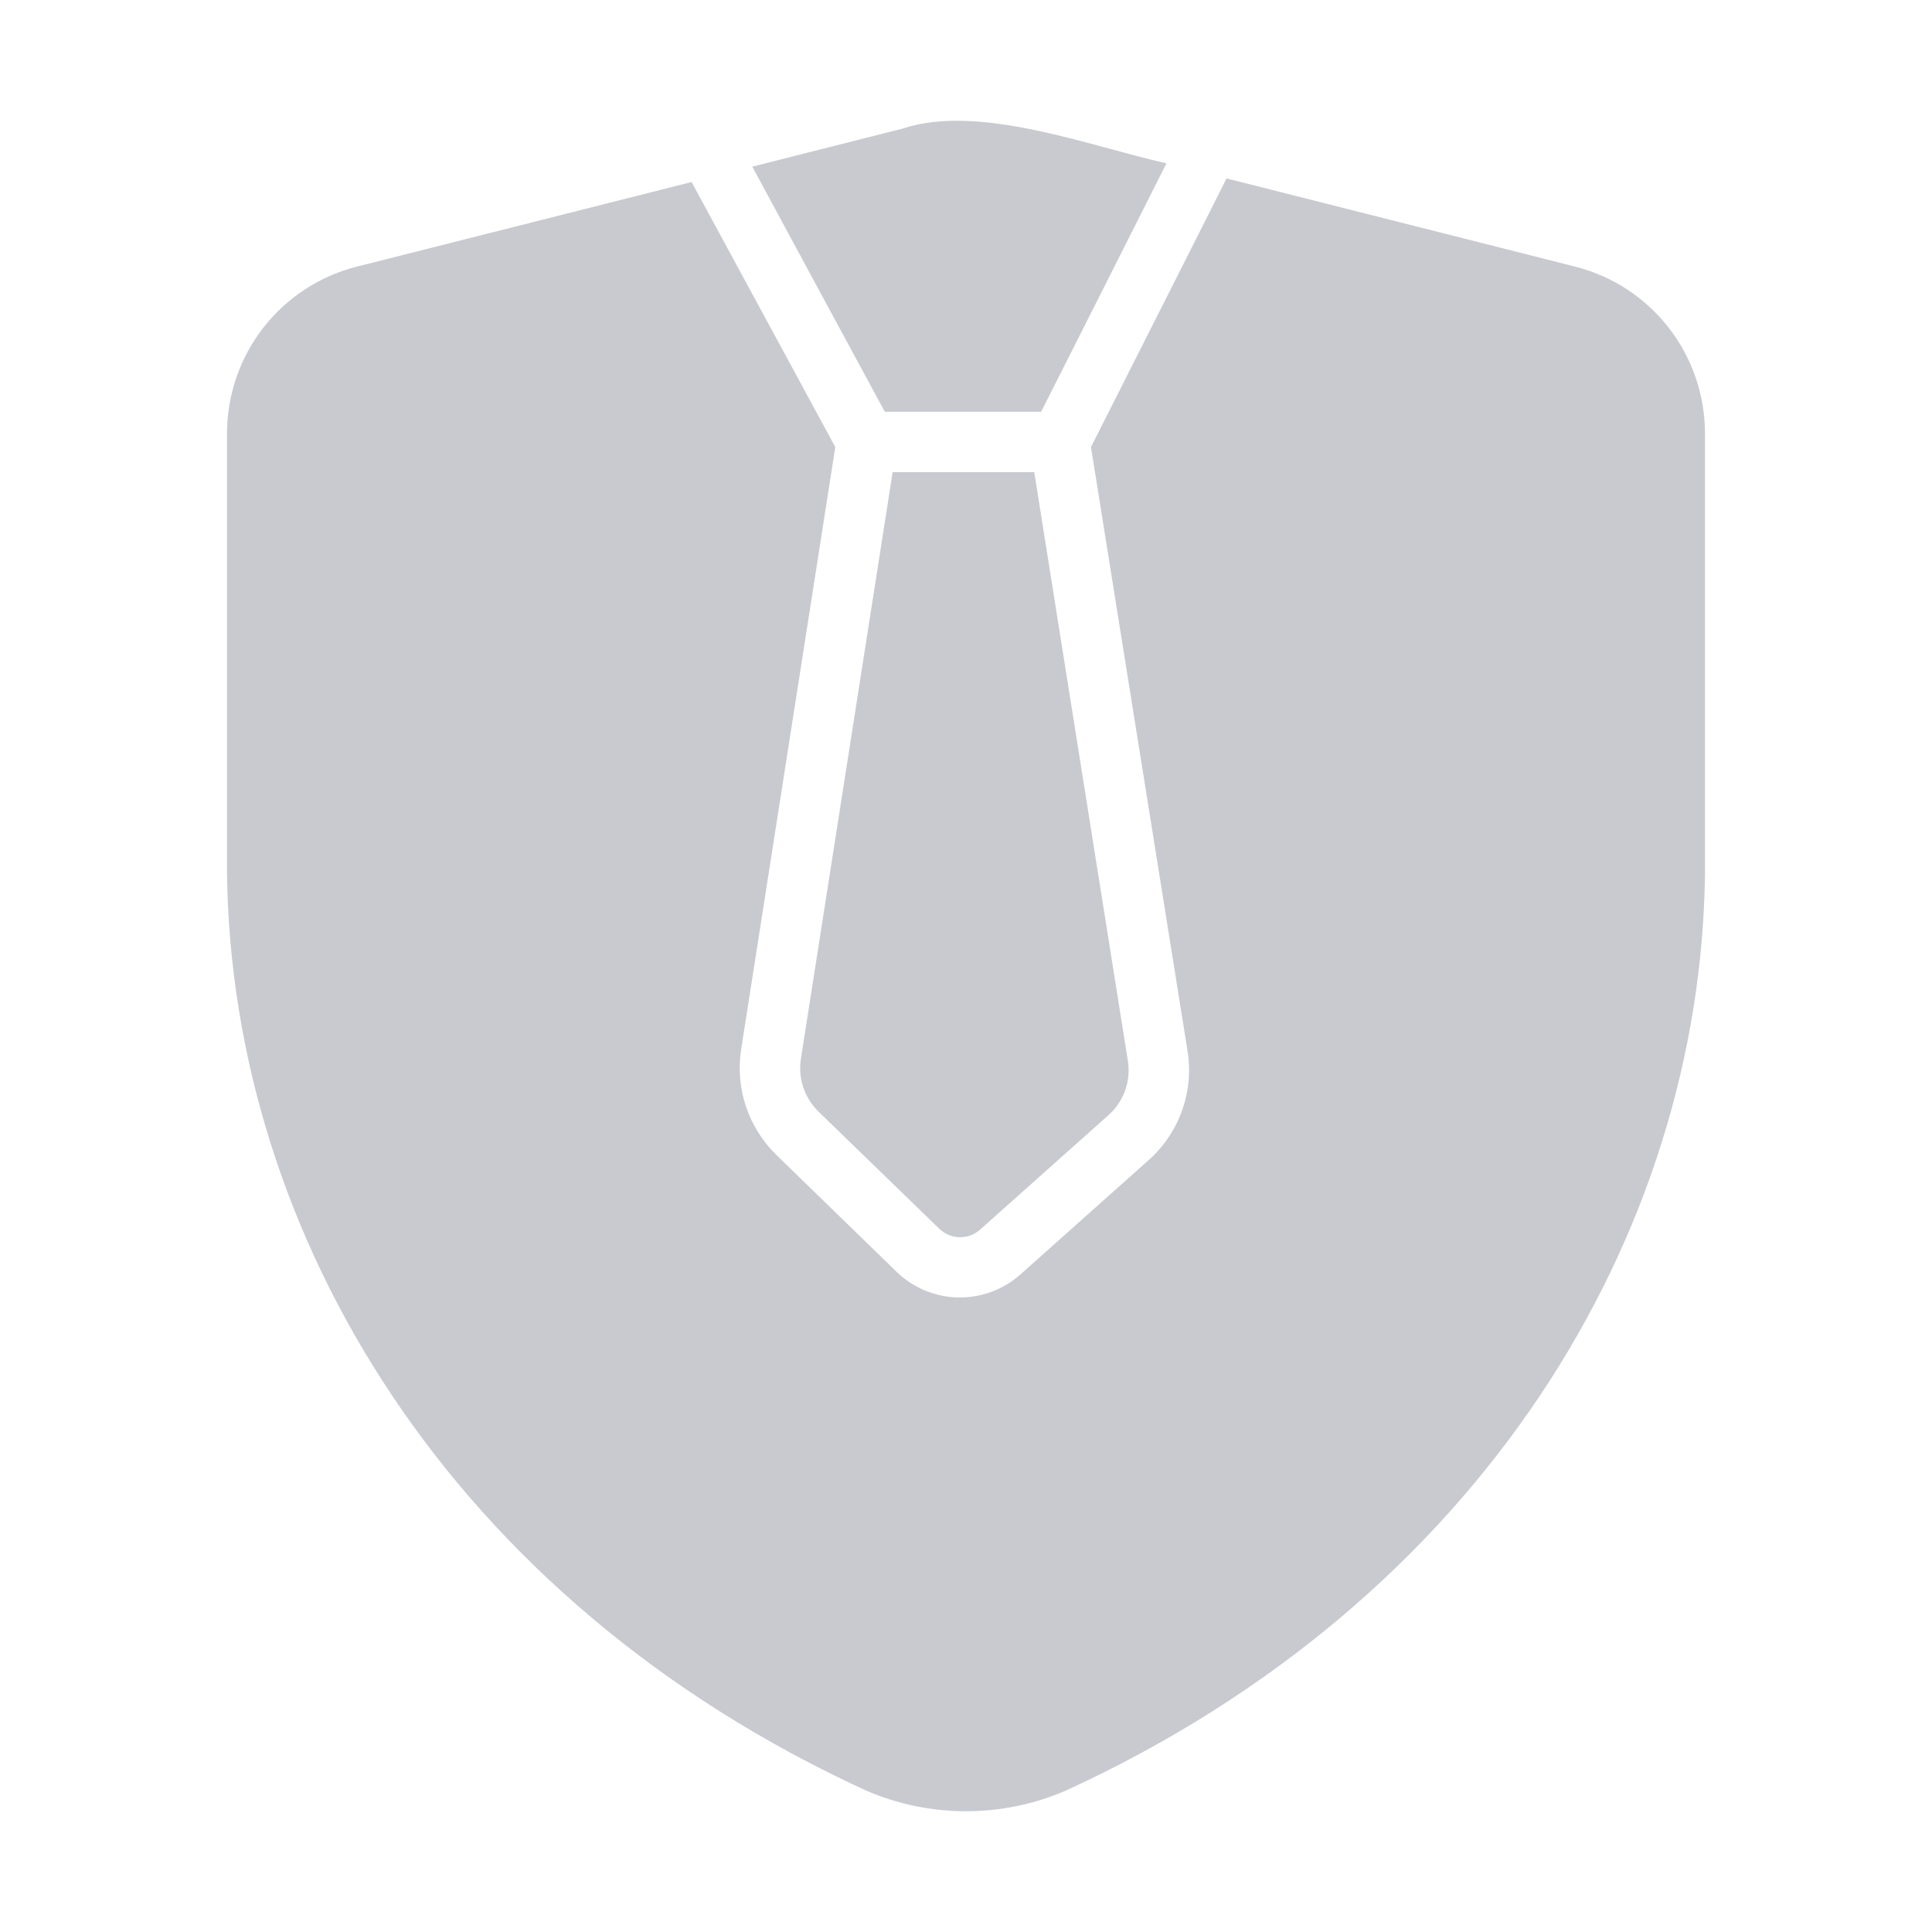
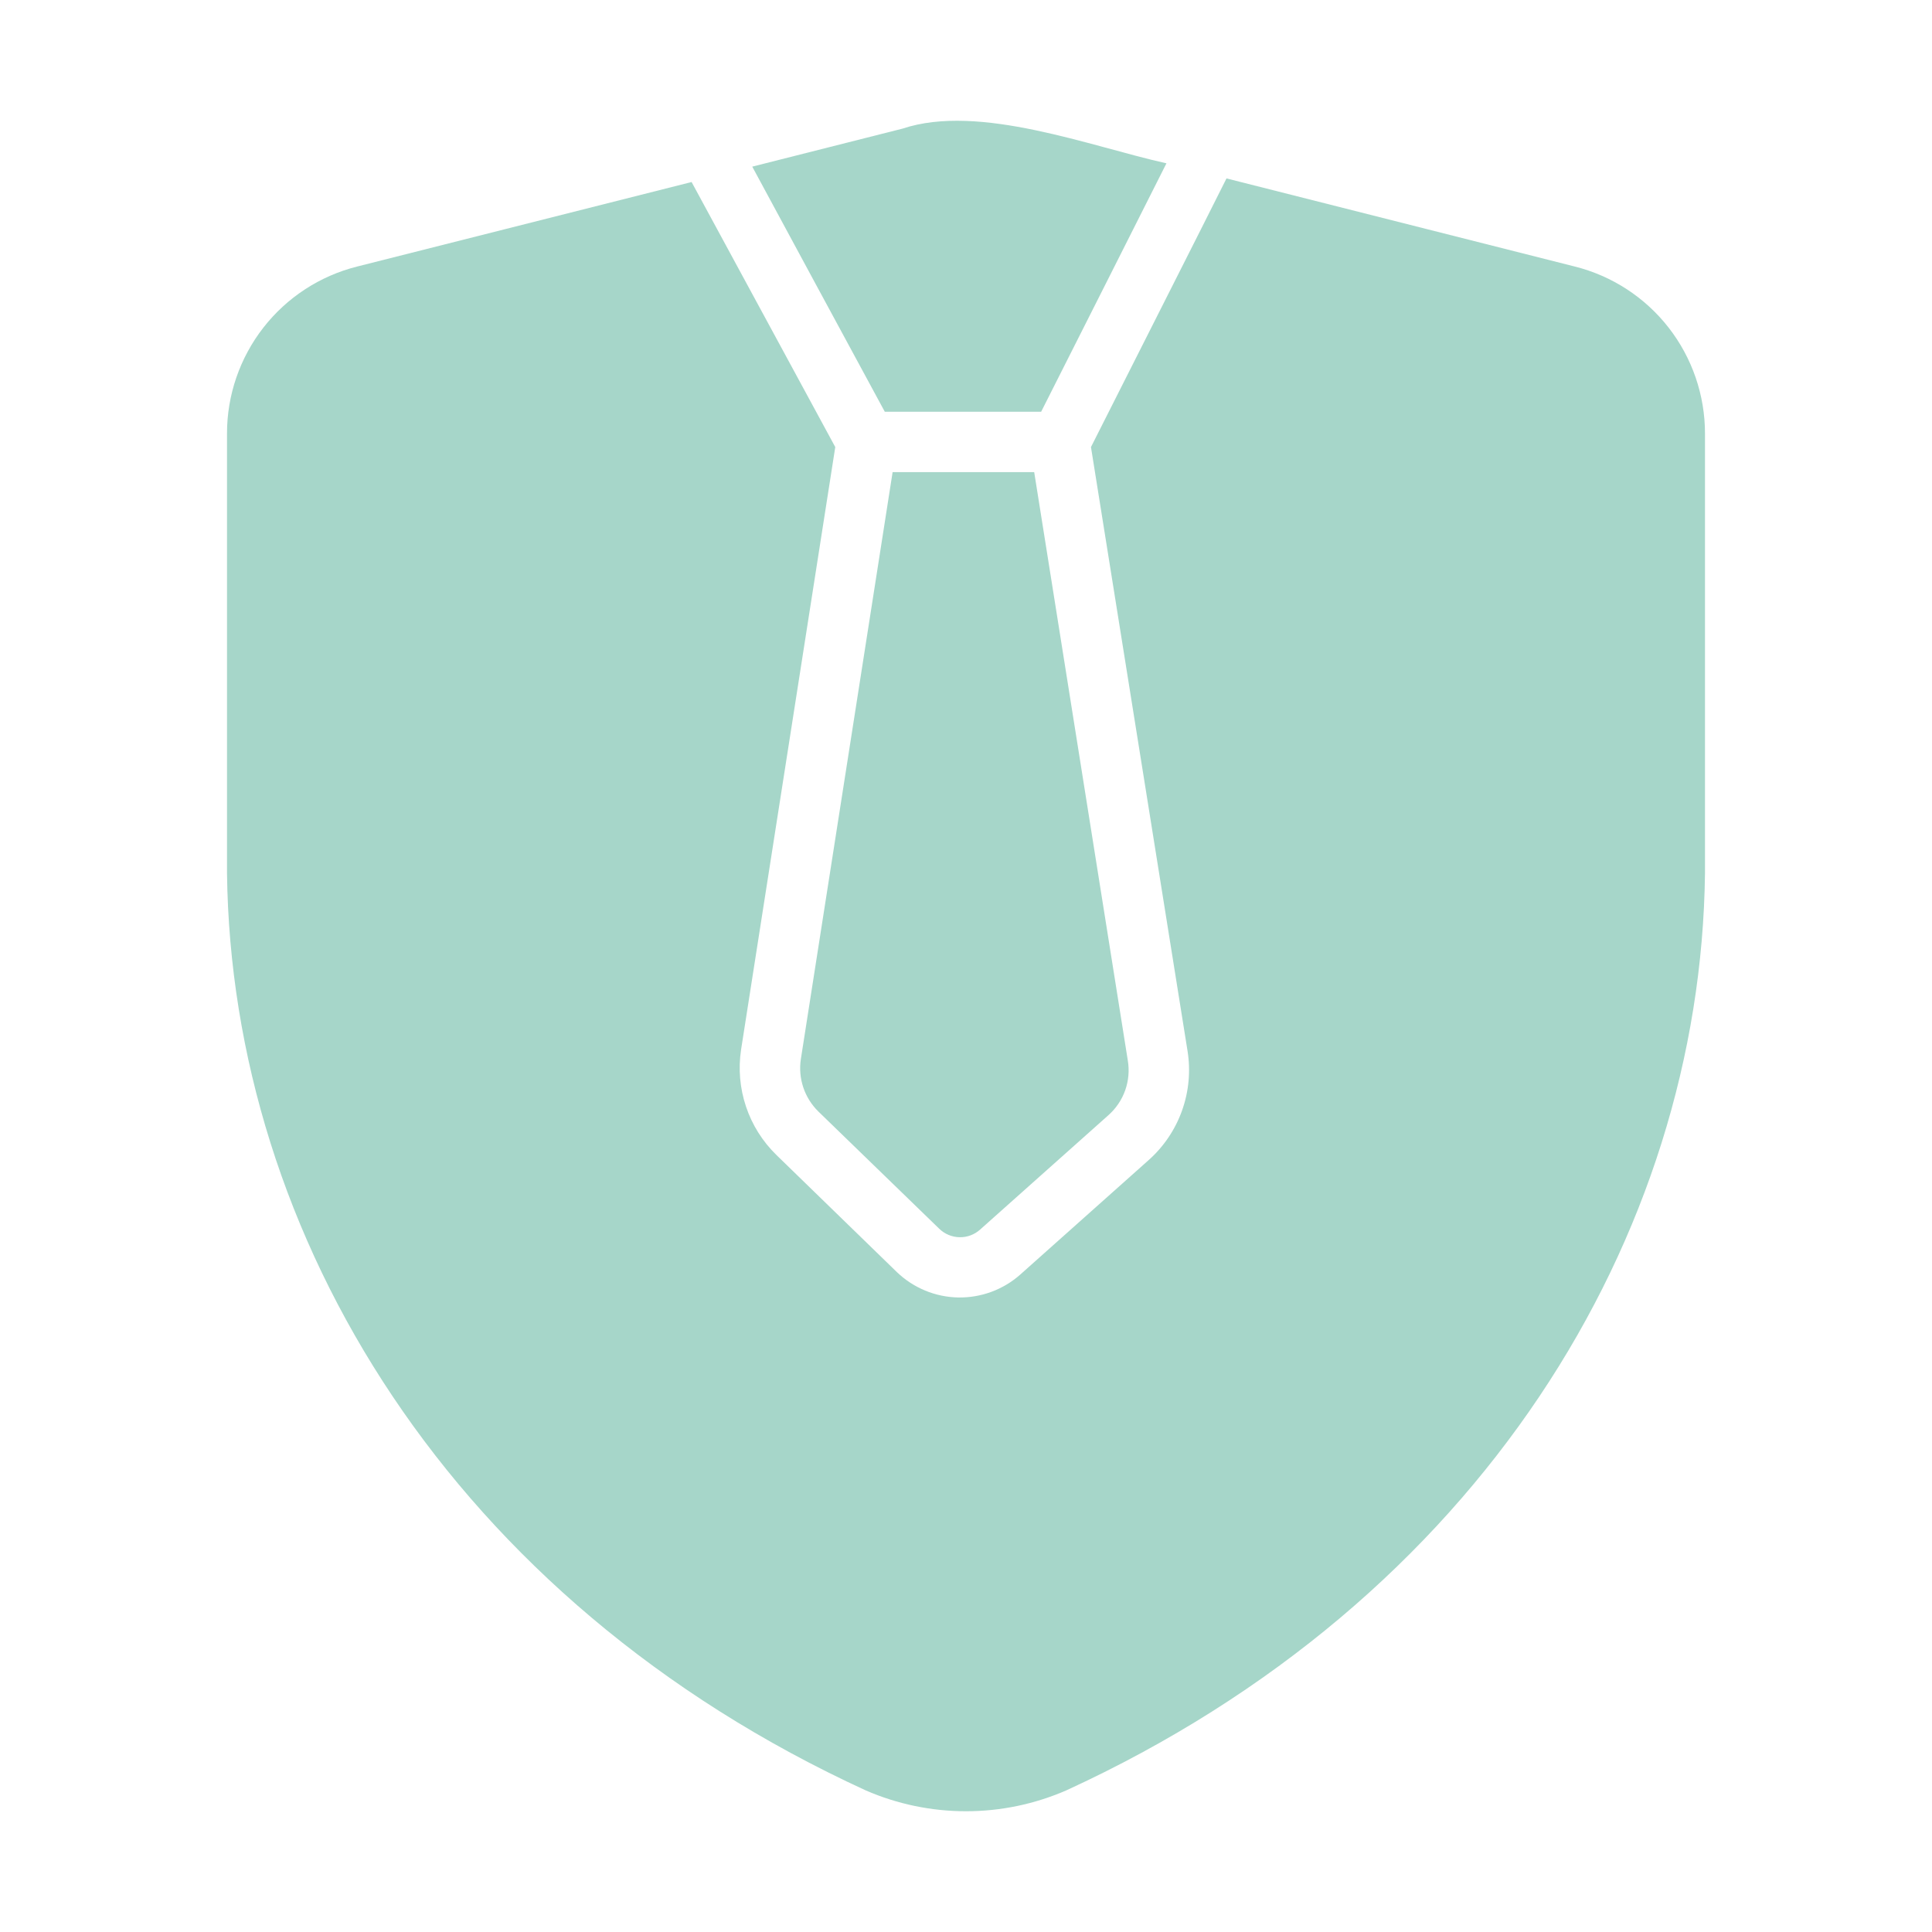
<svg xmlns="http://www.w3.org/2000/svg" width="60" height="60" viewBox="0 0 60 60" fill="none">
-   <path d="M48.909 8.278L38.091 5.541C37.572 6.585 34.48 12.693 33.881 13.884L36.881 32.644C36.98 33.264 36.92 33.899 36.709 34.49C36.498 35.082 36.141 35.611 35.672 36.028L31.688 39.581C31.156 40.053 30.466 40.307 29.756 40.294C29.045 40.28 28.366 39.998 27.853 39.506L24.113 35.869C23.683 35.45 23.359 34.935 23.168 34.366C22.977 33.797 22.925 33.19 23.016 32.597L25.941 13.884C25.305 12.716 22.055 6.719 21.478 5.653L11.091 8.278C9.936 8.568 8.911 9.236 8.179 10.175C7.447 11.115 7.05 12.272 7.05 13.462V27.122C7.189 38.379 14.02 49.694 26.887 55.603C27.869 56.03 28.929 56.25 30 56.25C31.071 56.25 32.13 56.03 33.112 55.603C45.981 49.697 52.815 38.378 52.95 27.122L52.95 13.462C52.95 12.272 52.553 11.115 51.821 10.175C51.089 9.236 50.064 8.568 48.909 8.278Z" fill="#C9CAD0" />
-   <path d="M27.478 12.787H32.334C32.972 11.525 35.647 6.227 36.225 5.072C33.894 4.557 30.411 3.2 28.031 3.994L23.363 5.175C23.962 6.293 26.816 11.564 27.478 12.787Z" fill="#C9CAD0" />
-   <path d="M24.872 32.887C24.826 33.183 24.852 33.485 24.947 33.769C25.041 34.052 25.202 34.309 25.416 34.519L29.166 38.156C29.335 38.322 29.561 38.418 29.798 38.423C30.035 38.429 30.265 38.343 30.441 38.184L34.425 34.631C34.661 34.422 34.839 34.157 34.944 33.86C35.049 33.563 35.077 33.245 35.025 32.934L32.119 14.662H27.722L24.872 32.887Z" fill="#C9CAD0" />
+   <path d="M48.909 8.278L38.09 5.541C37.572 6.585 34.48 12.693 33.881 13.884L36.881 32.644C36.979 33.264 36.92 33.899 36.709 34.49C36.498 35.082 36.141 35.611 35.672 36.028L31.687 39.581C31.156 40.053 30.466 40.307 29.755 40.294C29.045 40.28 28.366 39.998 27.853 39.506L24.112 35.869C23.682 35.45 23.358 34.935 23.168 34.366C22.977 33.797 22.925 33.19 23.015 32.597L25.94 13.884C25.305 12.716 22.055 6.719 21.478 5.653L11.09 8.278C9.936 8.568 8.911 9.236 8.179 10.175C7.447 11.115 7.049 12.272 7.05 13.462V27.122C7.189 38.379 14.02 49.694 26.887 55.603C27.869 56.03 28.929 56.25 30 56.25C31.071 56.25 32.13 56.03 33.112 55.603C45.98 49.697 52.815 38.378 52.95 27.122L52.95 13.462C52.95 12.272 52.553 11.115 51.821 10.175C51.089 9.236 50.064 8.568 48.909 8.278Z" fill="#A6D6C9" />
+   <path d="M27.478 12.787H32.334C32.971 11.525 35.646 6.227 36.225 5.072C33.893 4.557 30.411 3.2 28.031 3.994L23.362 5.175C23.962 6.293 26.815 11.564 27.478 12.787Z" fill="#A6D6C9" />
+   <path d="M24.872 32.887C24.826 33.183 24.852 33.485 24.946 33.769C25.041 34.052 25.201 34.309 25.415 34.519L29.165 38.156C29.334 38.322 29.56 38.418 29.797 38.423C30.034 38.429 30.264 38.343 30.44 38.184L34.425 34.631C34.66 34.422 34.839 34.157 34.944 33.86C35.049 33.563 35.077 33.245 35.025 32.934L32.118 14.662H27.721L24.872 32.887Z" fill="#A6D6C9" />
</svg>
